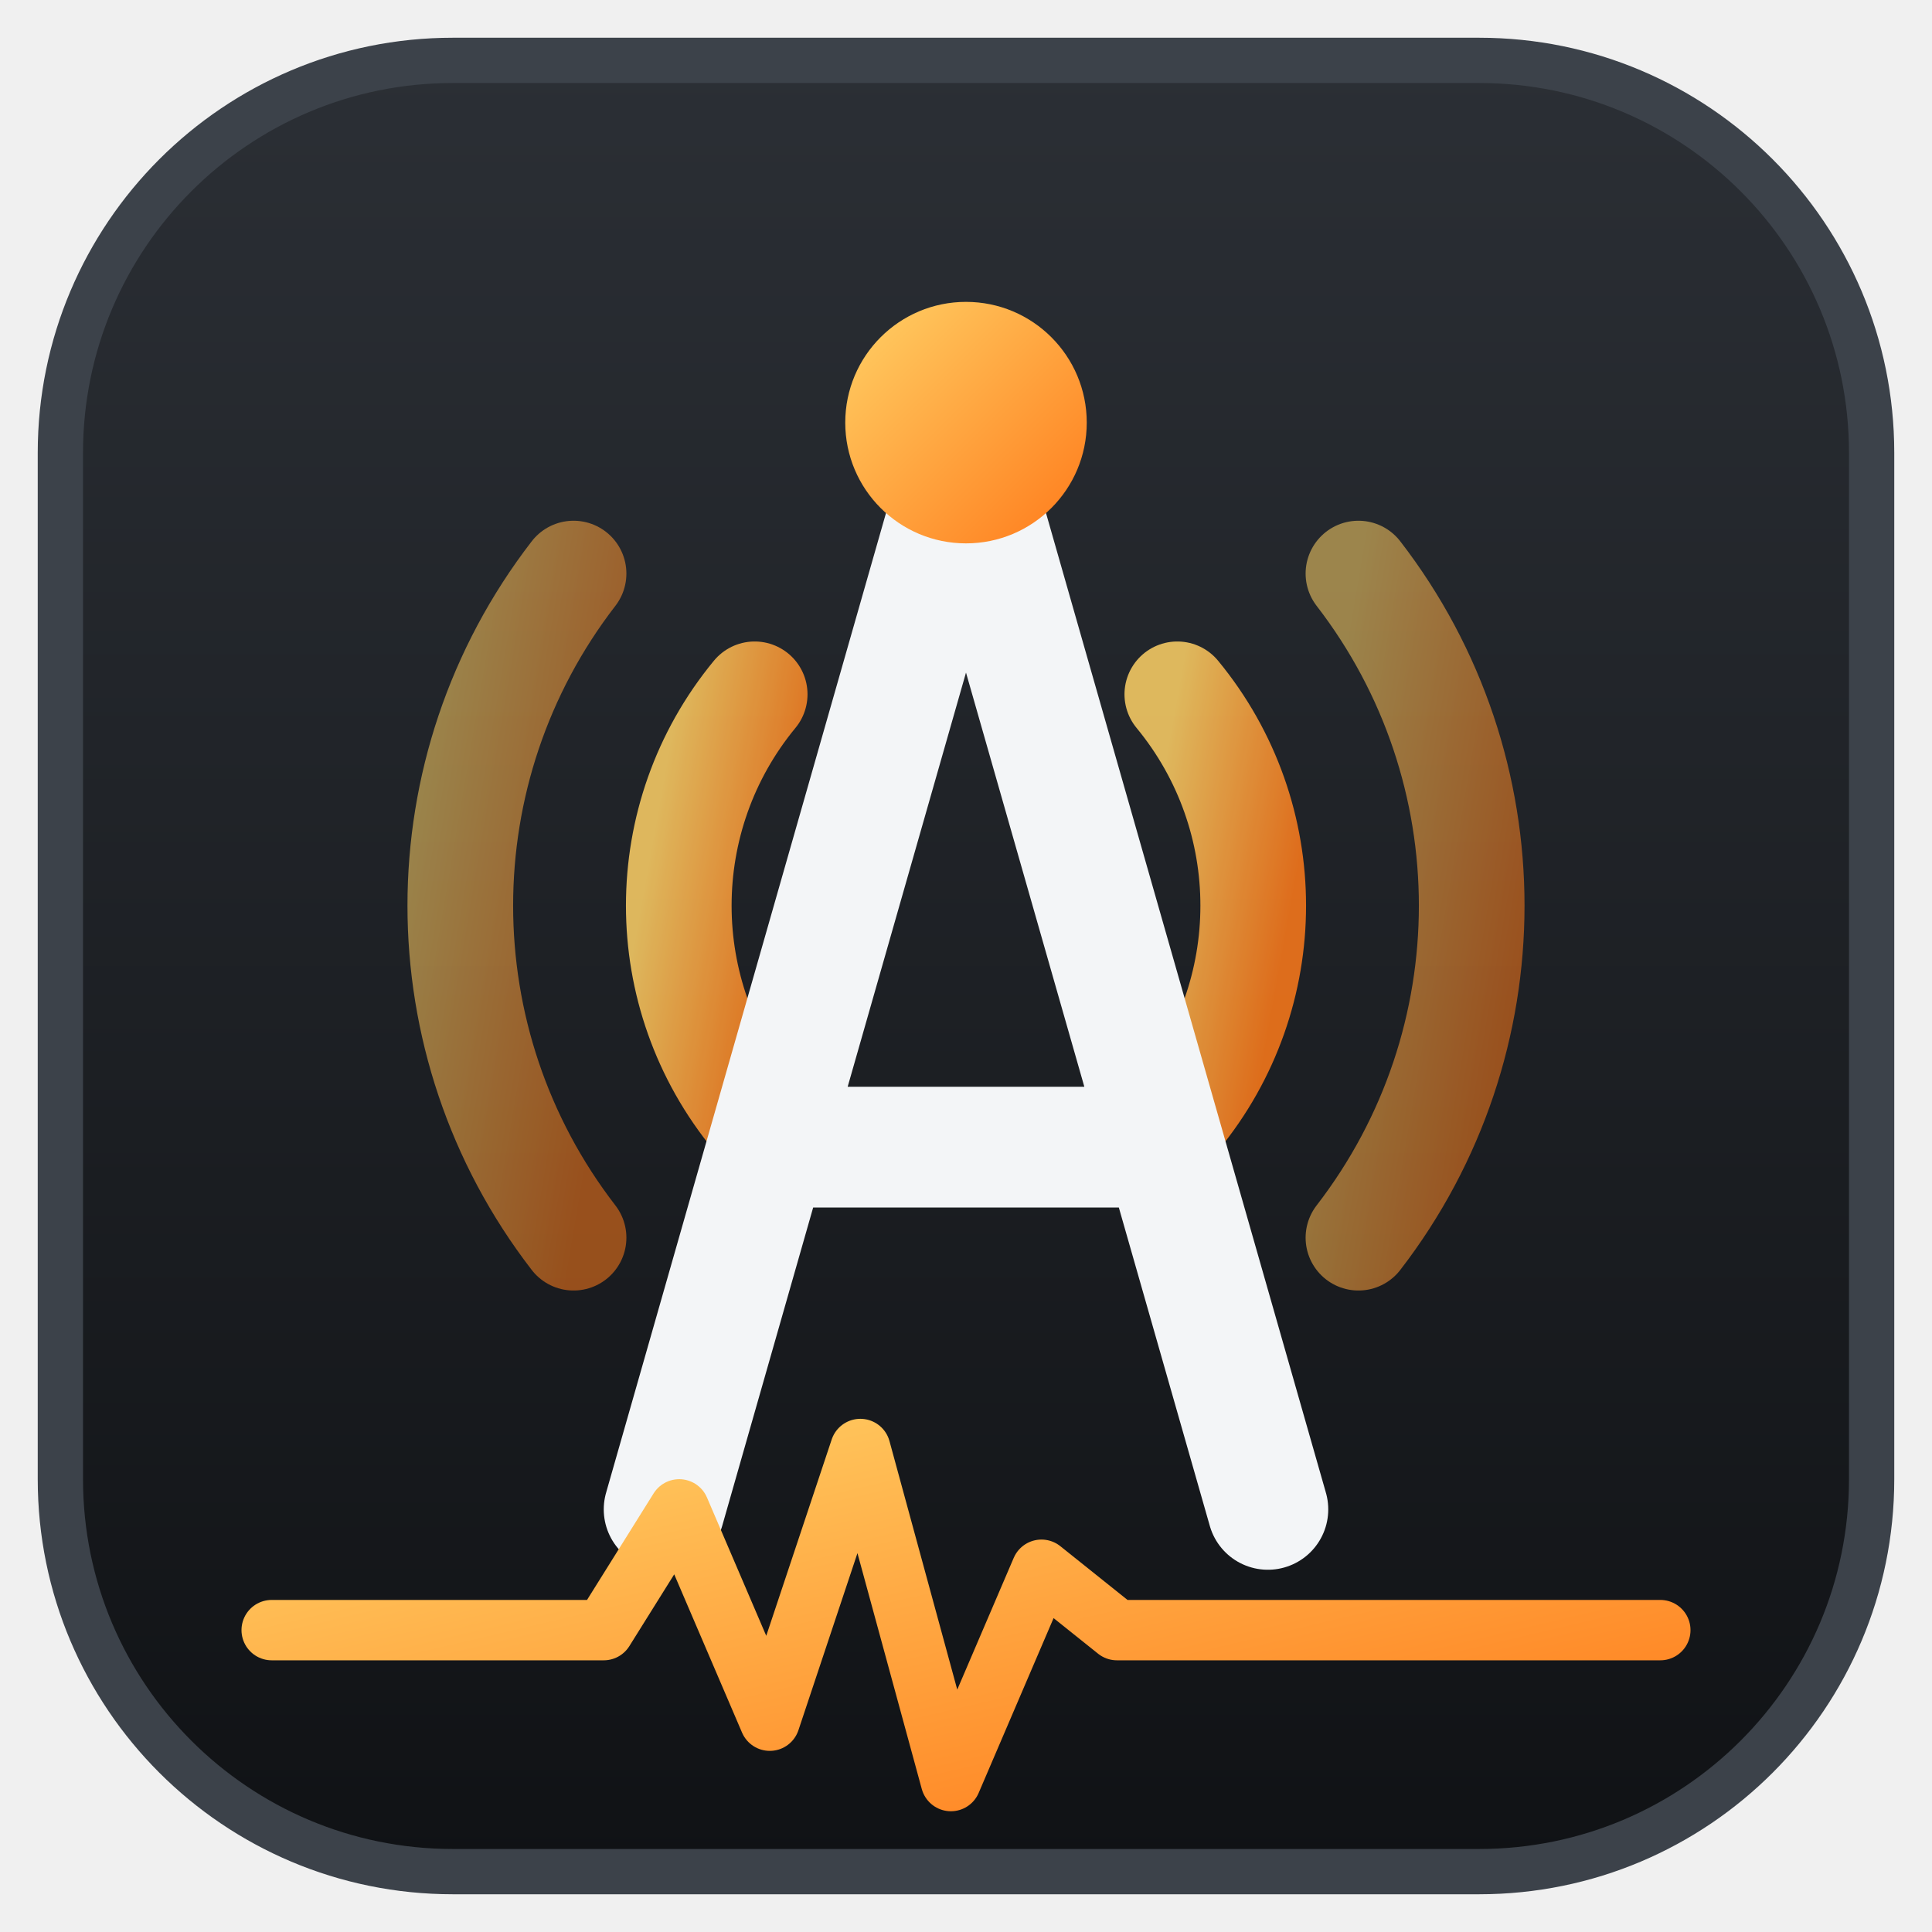
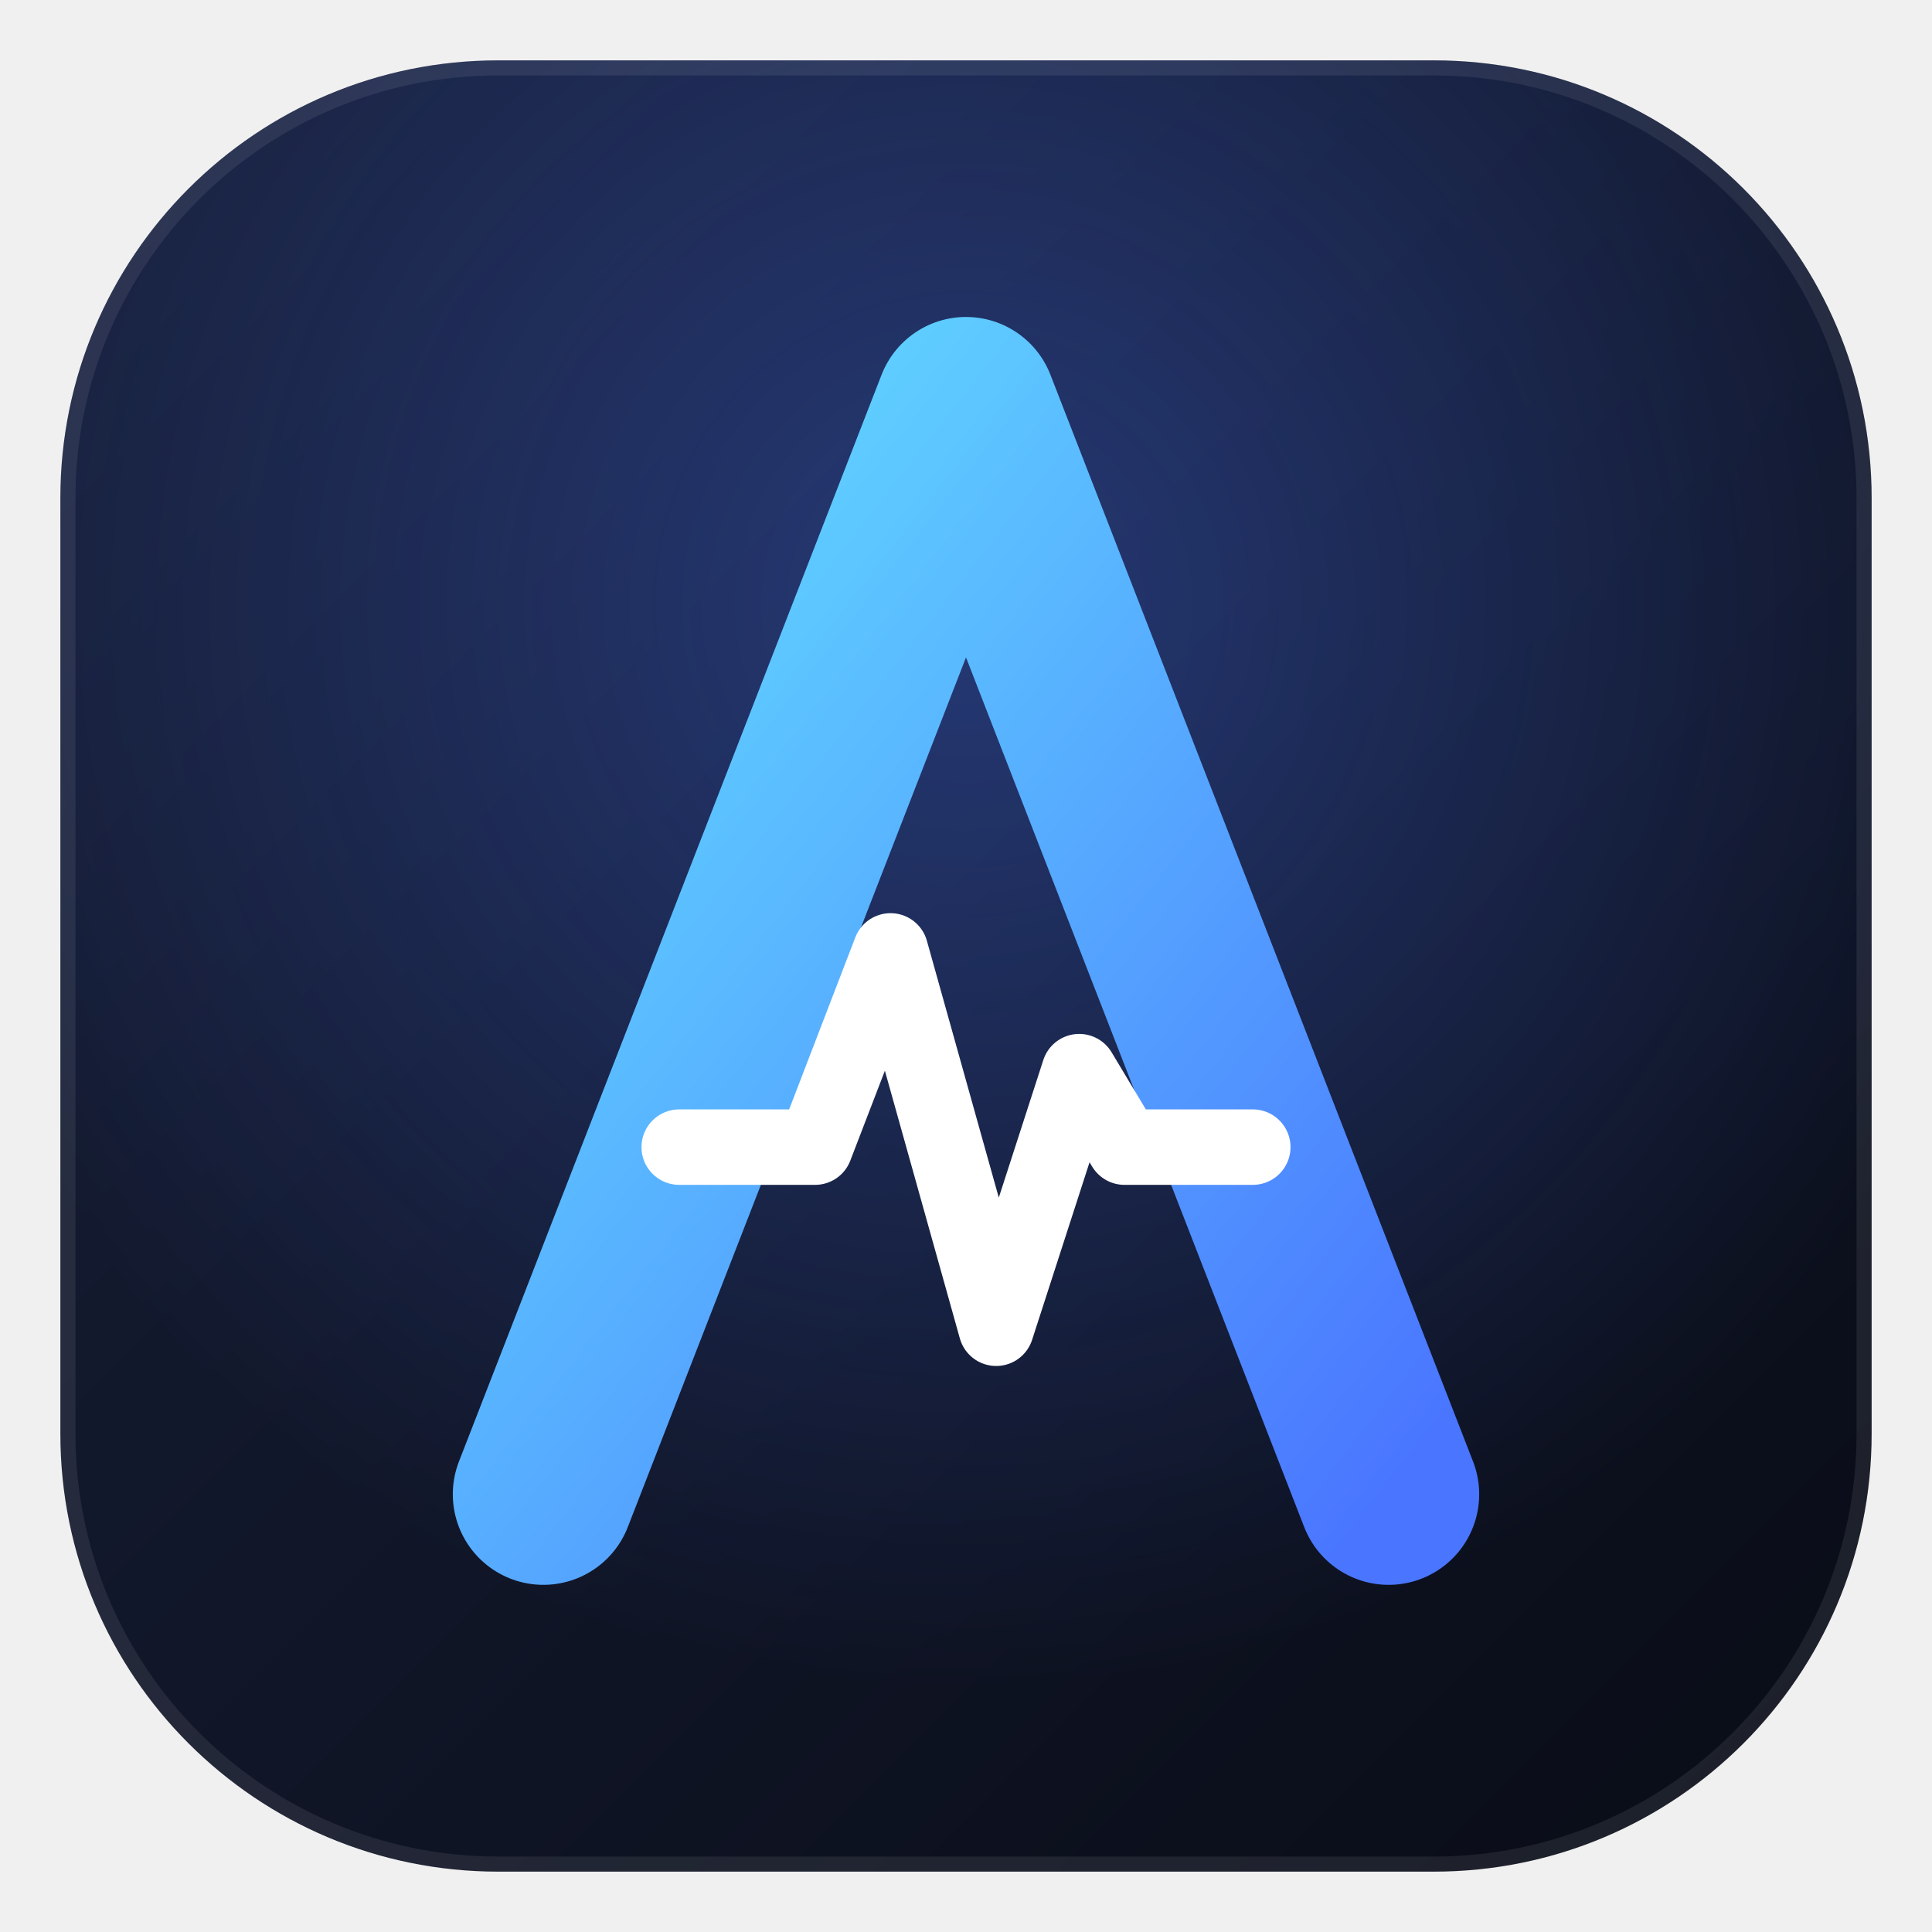
- <svg xmlns="http://www.w3.org/2000/svg" viewBox="0 0 128 128">
+ <svg xmlns="http://www.w3.org/2000/svg" viewBox="0 0 256 256">
  <defs>
-     <linearGradient id="bg" x1="0" y1="0" x2="0" y2="1">
-       <stop offset="0" stop-color="#2b2f35" />
-       <stop offset="1" stop-color="#101215" />
+     <linearGradient id="bg" x1="0" y1="0" x2="1" y2="1">
+       <stop offset="0" stop-color="#18203a" />
+       <stop offset="1" stop-color="#090c16" />
    </linearGradient>
-     <linearGradient id="amber" x1="0" y1="0" x2="1" y2="1">
-       <stop offset="0" stop-color="#ffd166" />
-       <stop offset="1" stop-color="#ff7a1a" />
+     <linearGradient id="ink" x1="0" y1="0" x2="1" y2="1">
+       <stop offset="0" stop-color="#63e0ff" />
+       <stop offset="1" stop-color="#4a76ff" />
    </linearGradient>
+     <radialGradient id="glow" cx=".5" cy=".3" r=".6">
+       <stop offset="0" stop-color="#4a76ff" stop-opacity=".35" />
+       <stop offset="1" stop-color="#4a76ff" stop-opacity="0" />
+     </radialGradient>
  </defs>
-   <rect x="4" y="4" width="120" height="120" rx="26" fill="url(#bg)" stroke="#3c424a" stroke-width="3" />
-   <g fill="none" stroke="url(#amber)" stroke-linecap="round">
-     <path d="M38 38 a36 36 0 0 0 0 44" stroke-width="7" opacity=".55" />
-     <path d="M50 46 a22 22 0 0 0 0 28" stroke-width="7" opacity=".85" />
-     <path d="M90 38 a36 36 0 0 1 0 44" stroke-width="7" opacity=".55" />
-     <path d="M78 46 a22 22 0 0 1 0 28" stroke-width="7" opacity=".85" />
-   </g>
-   <path d="M64 30 L44 100 M64 30 L84 100 M51 76 H77" fill="none" stroke="#f3f5f7" stroke-width="8" stroke-linecap="round" stroke-linejoin="round" />
-   <circle cx="64" cy="28" r="8" fill="url(#amber)" />
-   <path d="M18 108 h22 l5 -8 l6 14 l6 -18 l6 22 l6 -14 l5 4 h36" fill="none" stroke="url(#amber)" stroke-width="4" stroke-linecap="round" stroke-linejoin="round" />
+   <rect x="8" y="8" width="240" height="240" rx="58" fill="url(#bg)" />
+   <rect x="8" y="8" width="240" height="240" rx="58" fill="url(#glow)" />
+   <rect x="9" y="9" width="238" height="238" rx="57" fill="none" stroke="#ffffff" stroke-opacity=".08" stroke-width="2" />
+   <path d="M128 54 L72 198 M128 54 L184 198" fill="none" stroke="url(#ink)" stroke-width="24" stroke-linecap="round" stroke-linejoin="round" />
+   <path d="M90 152 H108 L118 126 L132 176 L143 142 L149 152 H166" fill="none" stroke="#ffffff" stroke-width="10" stroke-linecap="round" stroke-linejoin="round" />
</svg>
